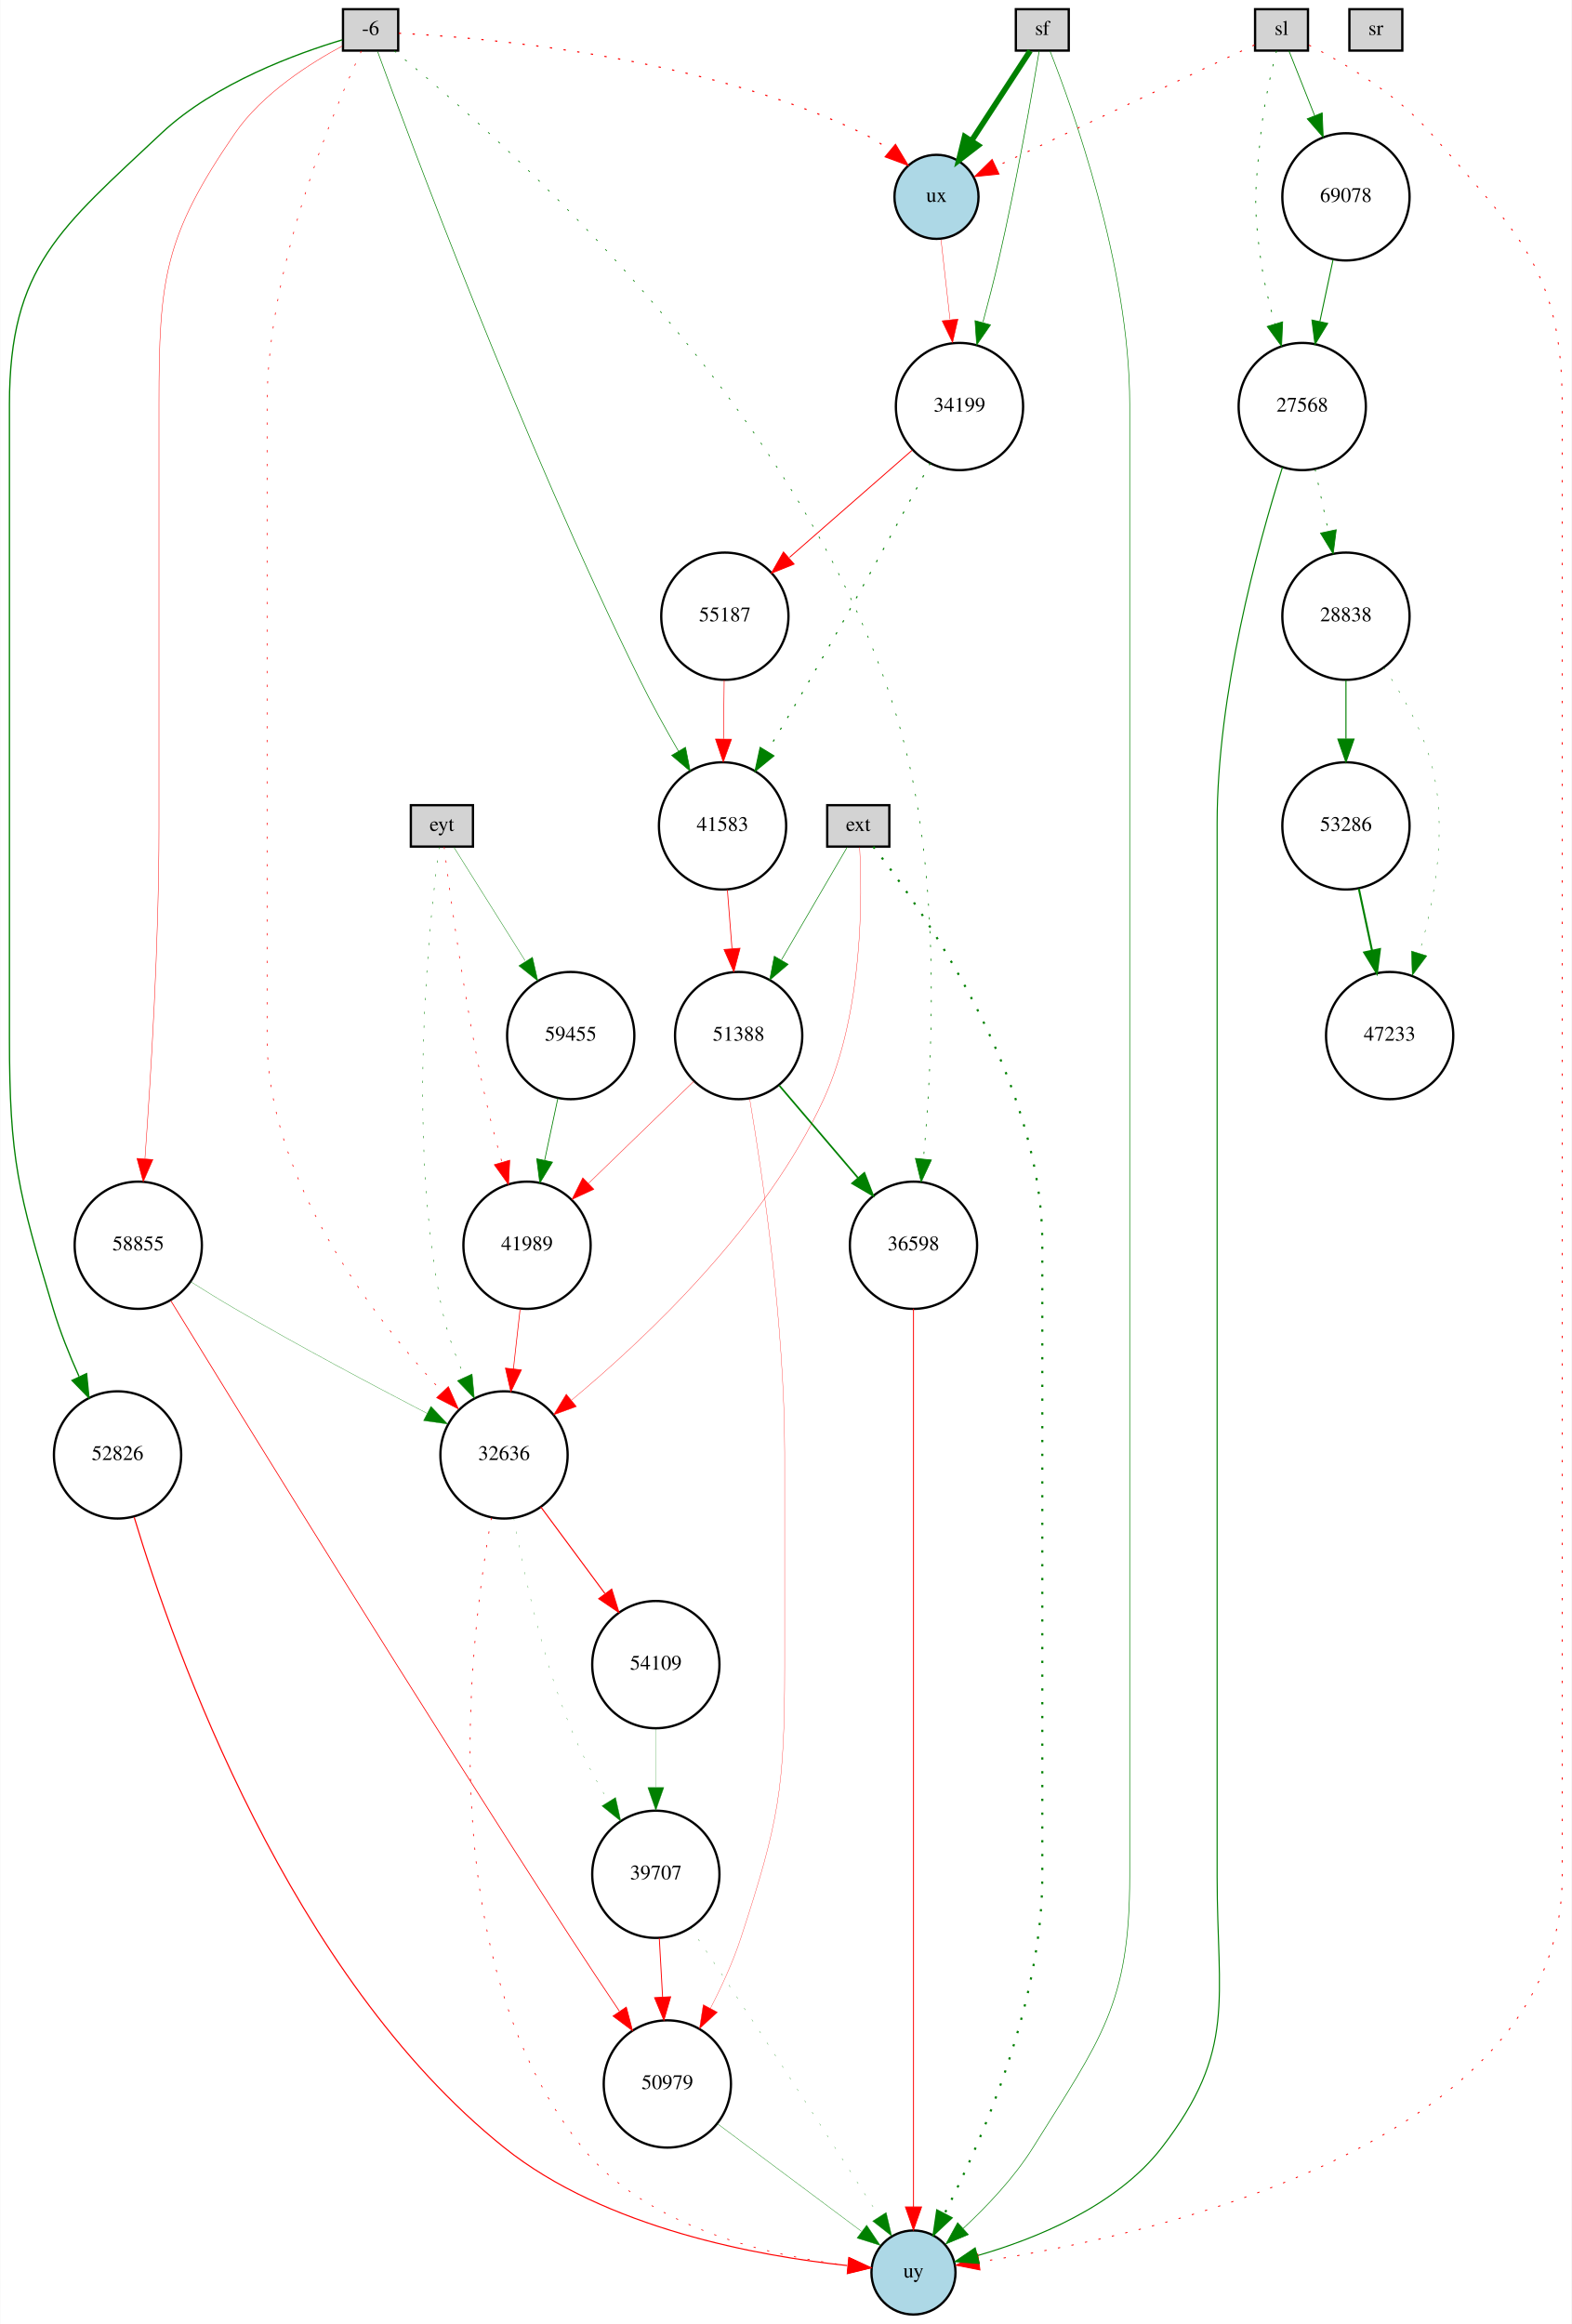
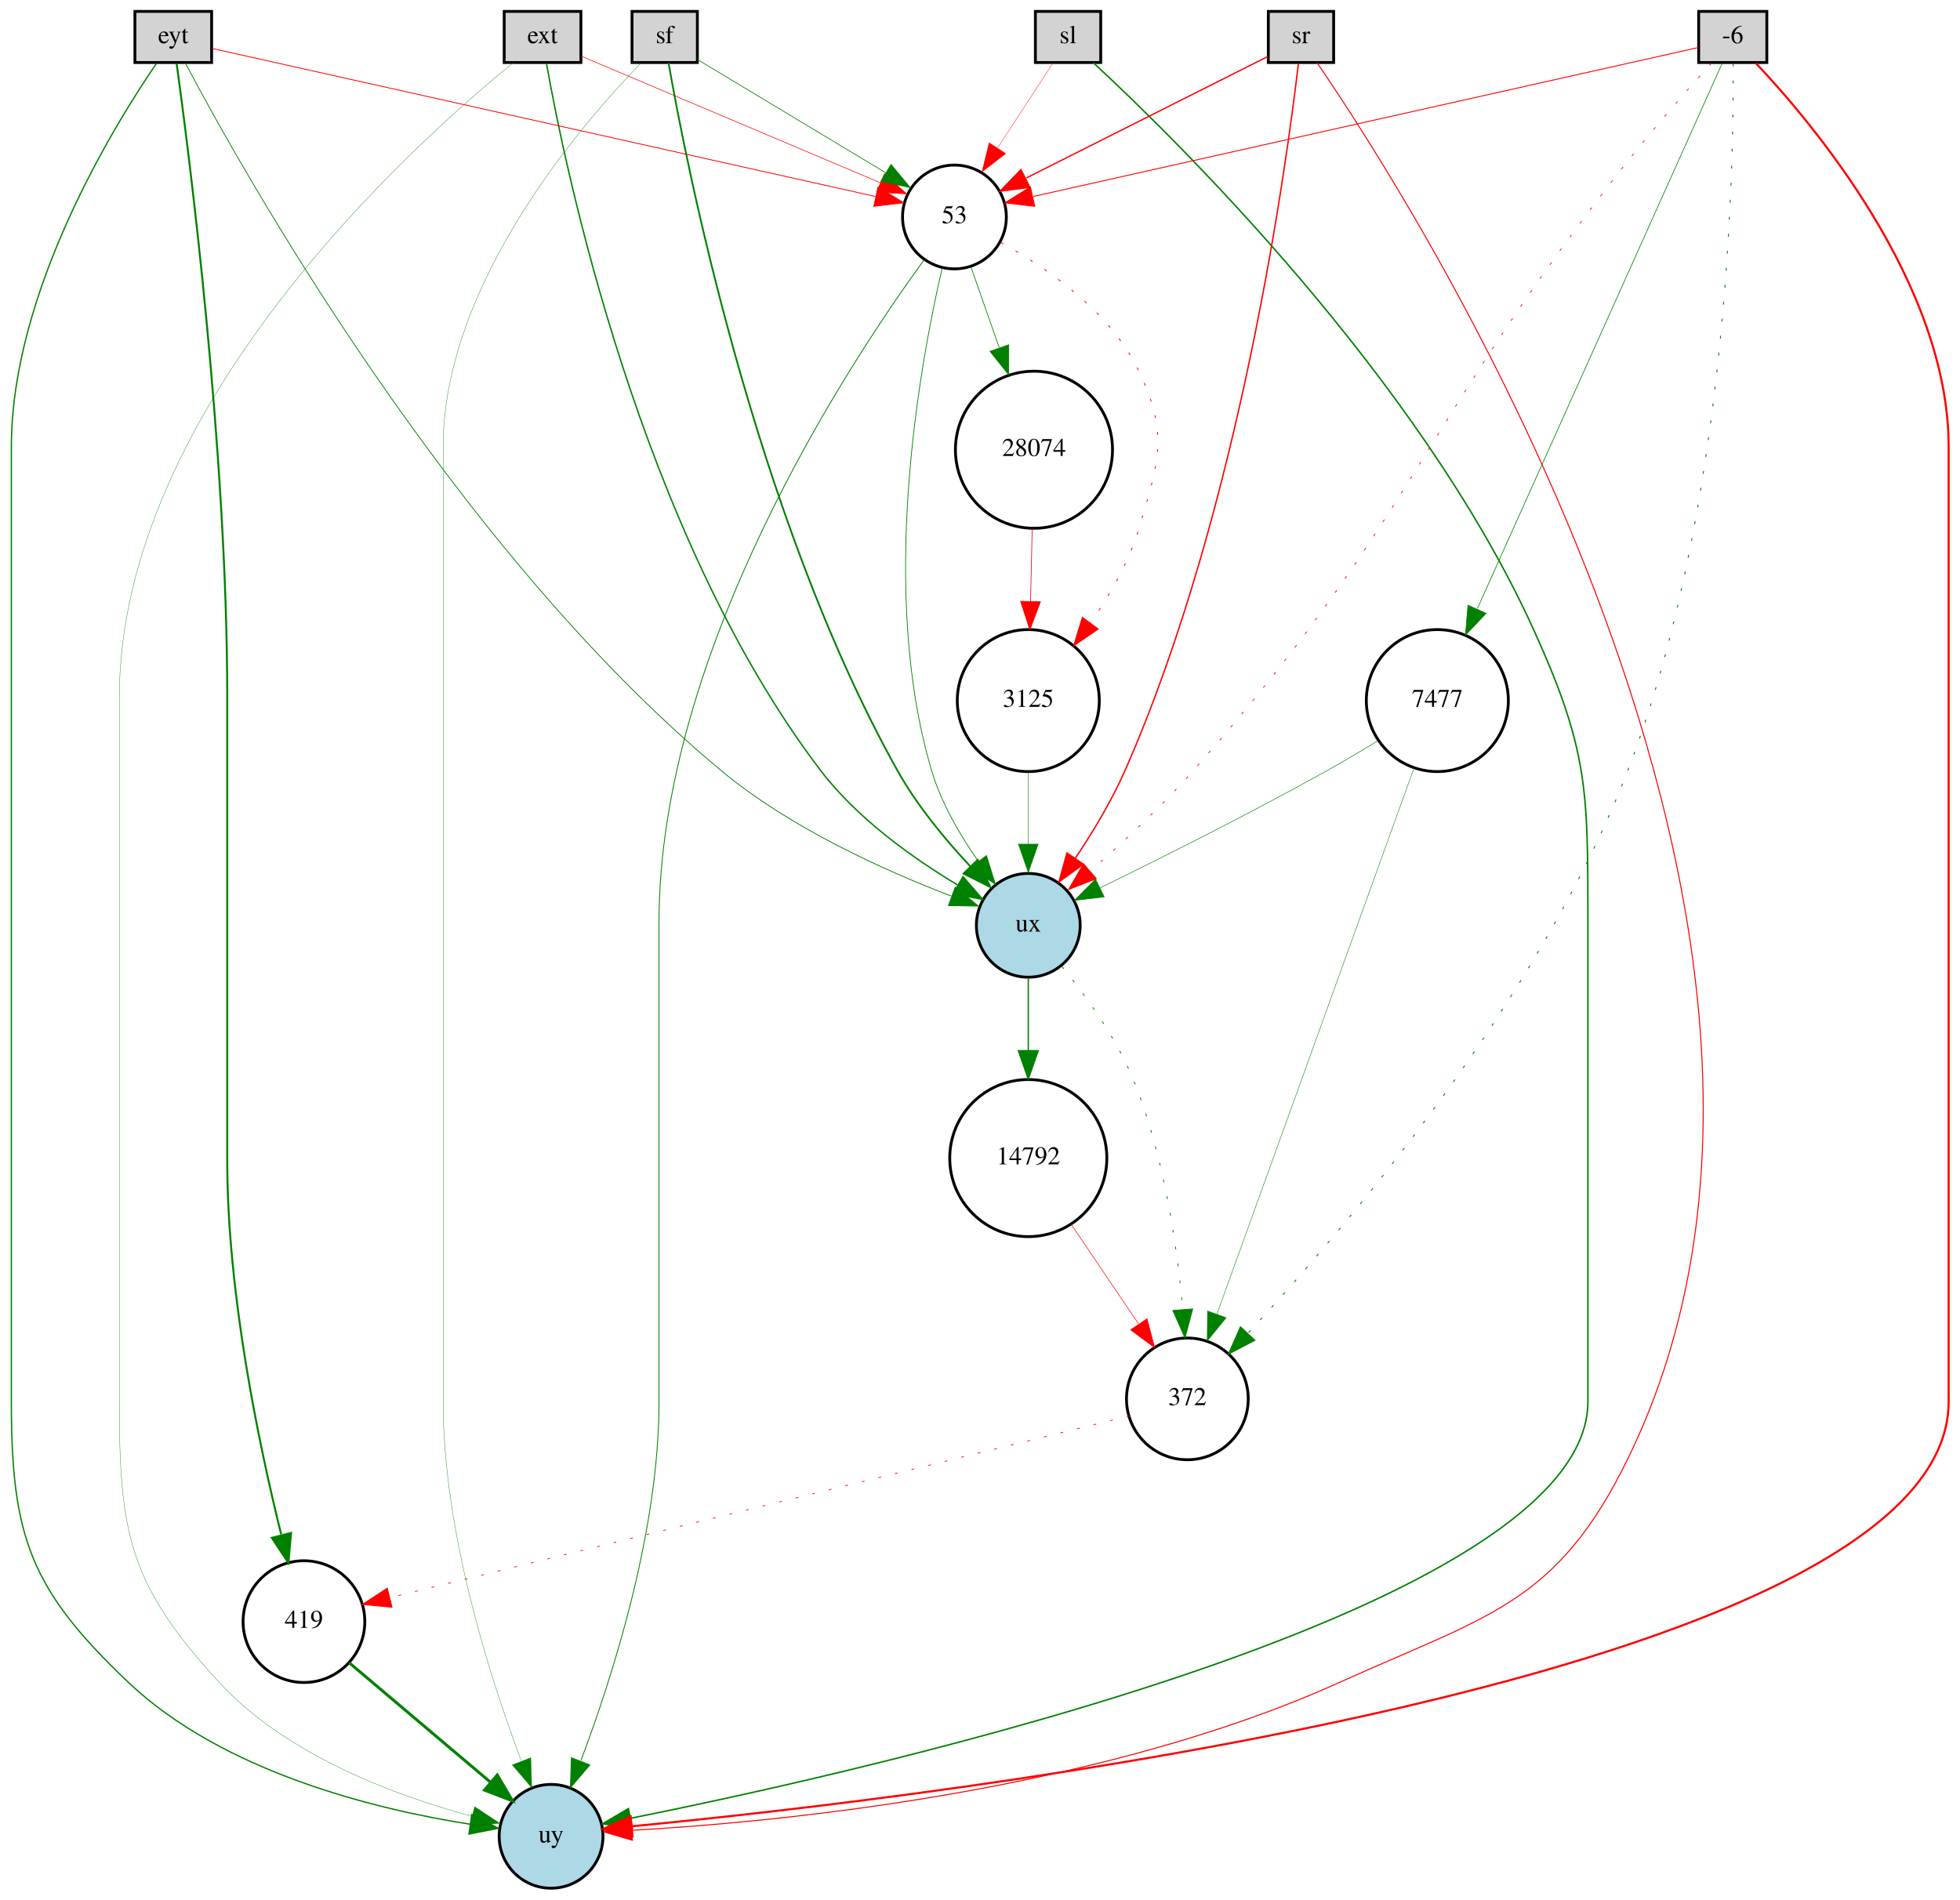
- <svg xmlns="http://www.w3.org/2000/svg" width="683pt" height="1010pt" viewBox="0.00 0.00 683.00 1010.31">
-   <g id="graph0" class="graph" transform="scale(1 1) rotate(0) translate(4 1006.31)">
-     <polygon fill="white" stroke="none" points="-4,4 -4,-1006.31 679,-1006.31 679,4 -4,4" />
+ <svg xmlns="http://www.w3.org/2000/svg" width="690pt" height="669pt" viewBox="0.00 0.00 690.00 668.97">
+   <g id="graph0" class="graph" transform="scale(1 1) rotate(0) translate(4 664.968)">
+     <polygon fill="white" stroke="none" points="-4,4 -4,-664.968 686,-664.968 686,4 -4,4" />
    <g id="node1" class="node">
-       <polygon fill="lightgray" stroke="black" points="382.5,-656.273 355.5,-656.273 355.5,-638.273 382.5,-638.273 382.5,-656.273" />
-       <text text-anchor="middle" x="369" y="-645.073" font-family="Times,serif" font-size="9.00">ext</text>
+       <polygon fill="lightgray" stroke="black" points="200.5,-660.968 173.5,-660.968 173.5,-642.968 200.5,-642.968 200.5,-660.968" />
+       <text text-anchor="middle" x="187" y="-649.768" font-family="Times,serif" font-size="9.00">ext</text>
+     </g>
+     <g id="node7" class="node">
+       <ellipse fill="lightblue" stroke="black" cx="358" cy="-339.161" rx="18.27" ry="18.27" />
+       <text text-anchor="middle" x="358" y="-336.961" font-family="Times,serif" font-size="9.00">ux</text>
+     </g>
+     <g id="edge3" class="edge">
+       <path fill="none" stroke="green" stroke-width="0.487" d="M188.401,-642.56C194.441,-608.368 220.911,-477.578 285,-393.546 297.894,-376.64 317.574,-362.681 333.253,-353.283" />
+       <polygon fill="green" stroke="green" stroke-width="0.487" points="335.015,-356.307 341.94,-348.288 331.526,-350.238 335.015,-356.307" />
    </g>
    <g id="node8" class="node">
-       <ellipse fill="lightblue" stroke="black" cx="393" cy="-18.385" rx="18.27" ry="18.27" />
-       <text text-anchor="middle" x="393" y="-16.185" font-family="Times,serif" font-size="9.00">uy</text>
+       <ellipse fill="lightblue" stroke="black" cx="190" cy="-18.385" rx="18.27" ry="18.27" />
+       <text text-anchor="middle" x="190" y="-16.185" font-family="Times,serif" font-size="9.00">uy</text>
+     </g>
+     <g id="edge30" class="edge">
+       <path fill="none" stroke="green" stroke-width="0.115" d="M176.759,-642.955C143.095,-615.636 38,-522.111 38,-419.295 38,-419.295 38,-419.295 38,-171.409 38,-124.891 41.57,-107.063 73,-72.77 96.838,-46.759 135.828,-32.519 162.18,-25.428" />
+       <polygon fill="green" stroke="green" stroke-width="0.115" points="163.098,-28.806 171.942,-22.972 161.39,-22.018 163.098,-28.806" />
+     </g>
+     <g id="node13" class="node">
+       <ellipse fill="white" stroke="black" cx="332" cy="-588.583" rx="18.27" ry="18.27" />
+       <text text-anchor="middle" x="332" y="-586.383" font-family="Times,serif" font-size="9.00">53</text>
+     </g>
+     <g id="edge20" class="edge">
+       <path fill="none" stroke="red" stroke-width="0.21" d="M200.641,-645.193C224.688,-635.013 274.992,-613.717 305.898,-600.633" />
+       <polygon fill="red" stroke="red" stroke-width="0.21" points="307.349,-603.82 315.193,-596.698 304.62,-597.373 307.349,-603.82" />
+     </g>
+     <g id="node2" class="node">
+       <polygon fill="lightgray" stroke="black" points="70.5,-660.968 43.5,-660.968 43.5,-642.968 70.5,-642.968 70.5,-660.968" />
+       <text text-anchor="middle" x="57" y="-649.768" font-family="Times,serif" font-size="9.00">eyt</text>
+     </g>
+     <g id="edge16" class="edge">
+       <path fill="none" stroke="green" stroke-width="0.276" d="M61.262,-642.745C79.526,-608.18 154.622,-472.791 250,-393.546 274.384,-373.287 307.753,-358.304 330.92,-349.451" />
+       <polygon fill="green" stroke="green" stroke-width="0.276" points="332.302,-352.671 340.472,-345.926 329.879,-346.104 332.302,-352.671" />
+     </g>
+     <g id="edge18" class="edge">
+       <path fill="none" stroke="green" stroke-width="0.448" d="M51.115,-642.704C36.551,-621.417 0,-562.524 0,-507.621 0,-507.621 0,-507.621 0,-171.409 0,-123.933 6.602,-105.492 41,-72.77 74.594,-40.812 128.636,-27.789 161.575,-22.625" />
+       <polygon fill="green" stroke="green" stroke-width="0.448" points="162.071,-26.09 171.476,-21.21 161.081,-19.16 162.071,-26.09" />
+     </g>
+     <g id="node9" class="node">
+       <ellipse fill="white" stroke="black" cx="103" cy="-93.983" rx="21.429" ry="21.429" />
+       <text text-anchor="middle" x="103" y="-91.783" font-family="Times,serif" font-size="9.00">419</text>
+     </g>
+     <g id="edge6" class="edge">
+       <path fill="none" stroke="green" stroke-width="0.68" d="M58.188,-642.573C62.348,-612.439 76,-506.867 76,-419.295 76,-419.295 76,-419.295 76,-256.2 76,-209.796 87.016,-156.898 94.975,-124.734" />
+       <polygon fill="green" stroke="green" stroke-width="0.68" points="98.464,-125.214 97.536,-114.66 91.68,-123.489 98.464,-125.214" />
+     </g>
+     <g id="edge11" class="edge">
+       <path fill="none" stroke="red" stroke-width="0.289" d="M70.637,-647.924C113.489,-638.358 246.024,-608.774 304.172,-595.795" />
+       <polygon fill="red" stroke="red" stroke-width="0.289" points="305.128,-599.167 314.125,-593.573 303.603,-592.335 305.128,-599.167" />
+     </g>
+     <g id="node3" class="node">
+       <polygon fill="lightgray" stroke="black" points="241.5,-660.968 218.5,-660.968 218.5,-642.968 241.5,-642.968 241.5,-660.968" />
+       <text text-anchor="middle" x="230" y="-649.768" font-family="Times,serif" font-size="9.00">sf</text>
+     </g>
+     <g id="edge26" class="edge">
+       <path fill="none" stroke="green" stroke-width="0.613" d="M231.342,-642.922C237.057,-610.13 261.414,-484.023 312,-393.546 318.81,-381.366 328.683,-369.442 337.539,-359.963" />
+       <polygon fill="green" stroke="green" stroke-width="0.613" points="340.204,-362.243 344.648,-352.625 335.176,-357.372 340.204,-362.243" />
+     </g>
+     <g id="edge22" class="edge">
+       <path fill="none" stroke="green" stroke-width="0.117" d="M221.653,-642.781C201.531,-622.128 152,-565.419 152,-507.621 152,-507.621 152,-507.621 152,-171.409 152,-125.901 168.225,-74.956 179.471,-45.11" />
+       <polygon fill="green" stroke="green" stroke-width="0.117" points="182.854,-46.065 183.206,-35.476 176.328,-43.535 182.854,-46.065" />
+     </g>
+     <g id="edge10" class="edge">
+       <path fill="none" stroke="green" stroke-width="0.24" d="M241.701,-643.926C257.746,-634.27 286.959,-616.689 307.814,-604.139" />
+       <polygon fill="green" stroke="green" stroke-width="0.24" points="309.69,-607.094 316.453,-598.939 306.08,-601.097 309.69,-607.094" />
+     </g>
+     <g id="node4" class="node">
+       <polygon fill="lightgray" stroke="black" points="383.5,-660.968 360.5,-660.968 360.5,-642.968 383.5,-642.968 383.5,-660.968" />
+       <text text-anchor="middle" x="372" y="-649.768" font-family="Times,serif" font-size="9.00">sl</text>
+     </g>
+     <g id="edge29" class="edge">
+       <path fill="none" stroke="green" stroke-width="0.519" d="M380.907,-642.89C408.895,-616.952 495.602,-532.25 536,-443.044 555.182,-400.686 555,-386.66 555,-340.161 555,-340.161 555,-340.161 555,-171.409 555,-98.503 303.705,-41.919 218.137,-24.764" />
+       <polygon fill="green" stroke="green" stroke-width="0.519" points="218.589,-21.286 208.1,-22.782 217.232,-28.153 218.589,-21.286" />
+     </g>
+     <g id="edge27" class="edge">
+       <path fill="none" stroke="red" stroke-width="0.128" d="M366.771,-642.943C361.807,-635.326 354.102,-623.501 347.205,-612.917" />
+       <polygon fill="red" stroke="red" stroke-width="0.128" points="350.072,-610.905 341.68,-604.437 344.207,-614.727 350.072,-610.905" />
+     </g>
+     <g id="node5" class="node">
+       <polygon fill="lightgray" stroke="black" points="465.5,-660.968 442.5,-660.968 442.5,-642.968 465.5,-642.968 465.5,-660.968" />
+       <text text-anchor="middle" x="454" y="-649.768" font-family="Times,serif" font-size="9.00">sr</text>
+     </g>
+     <g id="edge1" class="edge">
+       <path fill="none" stroke="red" stroke-width="0.48" d="M453.085,-642.618C449.255,-609.688 432.771,-486.096 392,-393.546 387.3,-382.878 380.656,-371.883 374.487,-362.665" />
+       <polygon fill="red" stroke="red" stroke-width="0.48" points="377.364,-360.672 368.796,-354.44 371.608,-364.655 377.364,-360.672" />
+     </g>
+     <g id="edge19" class="edge">
+       <path fill="none" stroke="red" stroke-width="0.357" d="M459.663,-642.885C493.027,-594.2 659.434,-335.914 569,-151.196 544.01,-100.152 519.777,-96.202 468,-72.77 382.727,-34.178 270.467,-23.46 218.571,-20.502" />
+       <polygon fill="red" stroke="red" stroke-width="0.357" points="218.612,-17 208.445,-19.981 218.252,-23.99 218.612,-17" />
+     </g>
+     <g id="edge5" class="edge">
+       <path fill="none" stroke="red" stroke-width="0.458" d="M442.302,-645.082C422.841,-635.29 383.383,-615.436 357.322,-602.324" />
+       <polygon fill="red" stroke="red" stroke-width="0.458" points="358.565,-599.031 348.059,-597.663 355.419,-605.284 358.565,-599.031" />
+     </g>
+     <g id="node6" class="node">
+       <polygon fill="lightgray" stroke="black" points="618,-660.968 594,-660.968 594,-642.968 618,-642.968 618,-660.968" />
+       <text text-anchor="middle" x="606" y="-649.768" font-family="Times,serif" font-size="9.00">-6</text>
+     </g>
+     <g id="edge23" class="edge">
+       <path fill="none" stroke="red" stroke-width="0.264" stroke-dasharray="1,5" d="M598.477,-642.729C590.633,-634.032 578.098,-619.828 568,-606.968 496.086,-515.374 493.035,-480.877 416,-393.546 404.927,-380.993 391.195,-368.249 379.872,-358.362" />
+       <polygon fill="red" stroke="red" stroke-width="0.264" points="381.993,-355.57 372.126,-351.711 377.433,-360.881 381.993,-355.57" />
+     </g>
+     <g id="edge4" class="edge">
+       <path fill="none" stroke="red" stroke-width="0.734" d="M614.133,-642.74C633.739,-621.992 682,-565.084 682,-507.621 682,-507.621 682,-507.621 682,-171.409 682,-73.731 323.528,-32.04 218.554,-21.926" />
+       <polygon fill="red" stroke="red" stroke-width="0.734" points="218.673,-18.421 208.389,-20.969 218.017,-25.391 218.673,-18.421" />
+     </g>
+     <g id="node12" class="node">
+       <ellipse fill="white" stroke="black" cx="414" cy="-172.409" rx="21.429" ry="21.429" />
+       <text text-anchor="middle" x="414" y="-170.209" font-family="Times,serif" font-size="9.00">372</text>
+     </g>
+     <g id="edge28" class="edge">
+       <path fill="none" stroke="green" stroke-width="0.324" stroke-dasharray="1,5" d="M606.136,-642.624C606.401,-609.715 604.826,-486.192 569,-393.546 537.601,-312.349 469.845,-232.777 435.255,-195.446" />
+       <polygon fill="green" stroke="green" stroke-width="0.324" points="437.795,-193.037 428.403,-188.135 432.688,-197.825 437.795,-193.037" />
+     </g>
+     <g id="edge2" class="edge">
+       <path fill="none" stroke="red" stroke-width="0.319" d="M593.873,-648.251C552.825,-639.055 418.41,-608.941 359.772,-595.805" />
+       <polygon fill="red" stroke="red" stroke-width="0.319" points="360.268,-592.329 349.745,-593.558 358.738,-599.16 360.268,-592.329" />
+     </g>
+     <g id="node14" class="node">
+       <ellipse fill="white" stroke="black" cx="502" cy="-418.295" rx="25" ry="25" />
+       <text text-anchor="middle" x="502" y="-416.095" font-family="Times,serif" font-size="9.00">7477</text>
+     </g>
+     <g id="edge9" class="edge">
+       <path fill="none" stroke="green" stroke-width="0.233" d="M602.299,-642.722C588.605,-612.217 540.357,-504.74 516.118,-450.744" />
+       <polygon fill="green" stroke="green" stroke-width="0.233" points="519.174,-449.005 511.885,-441.315 512.788,-451.872 519.174,-449.005" />
+     </g>
+     <g id="node10" class="node">
+       <ellipse fill="white" stroke="black" cx="358" cy="-257.2" rx="27.654" ry="27.654" />
+       <text text-anchor="middle" x="358" y="-255" font-family="Times,serif" font-size="9.00">14792</text>
+     </g>
+     <g id="edge15" class="edge">
+       <path fill="none" stroke="green" stroke-width="0.455" d="M358,-320.415C358,-312.941 358,-303.948 358,-295.151" />
+       <polygon fill="green" stroke="green" stroke-width="0.455" points="361.5,-295.017 358,-285.017 354.5,-295.017 361.5,-295.017" />
+     </g>
+     <g id="edge25" class="edge">
+       <path fill="none" stroke="green" stroke-width="0.285" stroke-dasharray="1,5" d="M369.877,-324.651C378.227,-314.406 388.949,-299.602 395,-284.777 405.622,-258.753 410.306,-226.967 412.371,-204.024" />
+       <polygon fill="green" stroke="green" stroke-width="0.285" points="415.876,-204.09 413.168,-193.847 408.898,-203.543 415.876,-204.09" />
+     </g>
+     <g id="edge8" class="edge">
+       <path fill="none" stroke="green" stroke-width="1.021" d="M118.957,-79.484C132.864,-67.719 153.152,-50.557 168.49,-37.581" />
+       <polygon fill="green" stroke="green" stroke-width="1.021" points="171.056,-39.995 176.43,-30.864 166.535,-34.651 171.056,-39.995" />
+     </g>
+     <g id="edge24" class="edge">
+       <path fill="none" stroke="red" stroke-width="0.2" d="M373.007,-234.013C380.318,-223.204 389.148,-210.15 396.738,-198.929" />
+       <polygon fill="red" stroke="red" stroke-width="0.2" points="399.802,-200.646 402.506,-190.402 394.004,-196.724 399.802,-200.646" />
+     </g>
+     <g id="node11" class="node">
+       <ellipse fill="white" stroke="black" cx="360" cy="-506.621" rx="27.654" ry="27.654" />
+       <text text-anchor="middle" x="360" y="-504.421" font-family="Times,serif" font-size="9.00">28074</text>
+     </g>
+     <g id="node15" class="node">
+       <ellipse fill="white" stroke="black" cx="358" cy="-418.295" rx="25" ry="25" />
+       <text text-anchor="middle" x="358" y="-416.095" font-family="Times,serif" font-size="9.00">3125</text>
    </g>
    <g id="edge12" class="edge">
-       <path fill="none" stroke="green" stroke-width="0.916" stroke-dasharray="1,5" d="M375.547,-638.216C394.653,-613.858 449,-538.224 449,-465.964 449,-465.964 449,-465.964 449,-190.501 449,-136.112 423.129,-76.607 406.556,-44.066" />
-       <polygon fill="green" stroke="green" stroke-width="0.916" points="409.483,-42.111 401.75,-34.869 403.279,-45.353 409.483,-42.111" />
+       <path fill="none" stroke="red" stroke-width="0.234" d="M359.378,-478.78C359.191,-470.687 358.982,-461.696 358.786,-453.206" />
+       <polygon fill="red" stroke="red" stroke-width="0.234" points="362.284,-453.109 358.554,-443.193 355.286,-453.271 362.284,-453.109" />
    </g>
-     <g id="node16" class="node">
-       <ellipse fill="white" stroke="black" cx="215" cy="-373.81" rx="27.654" ry="27.654" />
-       <text text-anchor="middle" x="215" y="-371.61" font-family="Times,serif" font-size="9.00">32636</text>
+     <g id="edge13" class="edge">
+       <path fill="none" stroke="red" stroke-width="0.259" stroke-dasharray="1,5" d="M393.594,-166.395C340.215,-153.277 196.233,-117.894 133.222,-102.41" />
+       <polygon fill="red" stroke="red" stroke-width="0.259" points="134.027,-99.003 123.481,-100.016 132.357,-105.801 134.027,-99.003" />
+     </g>
+     <g id="edge21" class="edge">
+       <path fill="none" stroke="green" stroke-width="0.257" d="M327.658,-570.515C319.7,-536.158 305.238,-456.558 324,-393.546 327.374,-382.214 333.92,-370.975 340.374,-361.755" />
+       <polygon fill="green" stroke="green" stroke-width="0.257" points="343.28,-363.712 346.427,-353.596 337.658,-359.541 343.28,-363.712" />
+     </g>
+     <g id="edge7" class="edge">
+       <path fill="none" stroke="green" stroke-width="0.291" d="M321.262,-573.409C294.69,-536.88 228,-435.682 228,-340.161 228,-340.161 228,-340.161 228,-171.409 228,-125.901 211.775,-74.956 200.529,-45.11" />
+       <polygon fill="green" stroke="green" stroke-width="0.291" points="203.672,-43.535 196.794,-35.476 197.146,-46.065 203.672,-43.535" />
+     </g>
+     <g id="edge31" class="edge">
+       <path fill="none" stroke="green" stroke-width="0.243" d="M337.802,-571.015C340.685,-562.781 344.285,-552.501 347.74,-542.632" />
+       <polygon fill="green" stroke="green" stroke-width="0.243" points="351.115,-543.585 351.117,-532.99 344.508,-541.271 351.115,-543.585" />
+     </g>
+     <g id="edge33" class="edge">
+       <path fill="none" stroke="red" stroke-width="0.294" stroke-dasharray="1,5" d="M348.354,-579.603C364.12,-570.894 387.014,-555.321 397,-534.198 407.477,-512.037 403.99,-502.539 397,-479.044 393.476,-467.198 386.775,-455.51 379.908,-445.656" />
+       <polygon fill="red" stroke="red" stroke-width="0.294" points="382.657,-443.486 373.907,-437.511 377.021,-447.638 382.657,-443.486" />
    </g>
    <g id="edge14" class="edge">
-       <path fill="none" stroke="red" stroke-width="0.148" d="M369.584,-638.11C370.666,-618.307 371.472,-566.545 354,-528.541 328.852,-473.84 277.198,-424.972 244.43,-397.679" />
-       <polygon fill="red" stroke="red" stroke-width="0.148" points="246.488,-394.841 236.533,-391.215 242.054,-400.258 246.488,-394.841" />
+       <path fill="none" stroke="green" stroke-width="0.19" d="M481.124,-404.178C475.31,-400.636 468.954,-396.866 463,-393.546 436.204,-378.605 404.755,-362.842 383.308,-352.351" />
+       <polygon fill="green" stroke="green" stroke-width="0.19" points="384.734,-349.153 374.211,-347.924 381.671,-355.447 384.734,-349.153" />
    </g>
-     <g id="node24" class="node">
-       <ellipse fill="white" stroke="black" cx="317" cy="-556.118" rx="27.654" ry="27.654" />
-       <text text-anchor="middle" x="317" y="-553.918" font-family="Times,serif" font-size="9.00">51388</text>
-     </g>
-     <g id="edge19" class="edge">
-       <path fill="none" stroke="green" stroke-width="0.265" d="M364.201,-638.045C357.735,-626.959 345.856,-606.593 335.633,-589.065" />
-       <polygon fill="green" stroke="green" stroke-width="0.265" points="338.537,-587.097 330.476,-580.223 332.491,-590.624 338.537,-587.097" />
-     </g>
-     <g id="node2" class="node">
-       <polygon fill="lightgray" stroke="black" points="201.5,-656.273 174.5,-656.273 174.5,-638.273 201.5,-638.273 201.5,-656.273" />
-       <text text-anchor="middle" x="188" y="-645.073" font-family="Times,serif" font-size="9.00">eyt</text>
-     </g>
-     <g id="node12" class="node">
-       <ellipse fill="white" stroke="black" cx="225" cy="-464.964" rx="27.654" ry="27.654" />
-       <text text-anchor="middle" x="225" y="-462.764" font-family="Times,serif" font-size="9.00">41989</text>
-     </g>
-     <g id="edge10" class="edge">
-       <path fill="none" stroke="red" stroke-width="0.288" stroke-dasharray="1,5" d="M188.961,-638.215C191.319,-619.061 197.871,-569.355 207,-528.541 209.008,-519.564 211.558,-509.971 214.103,-501.061" />
-       <polygon fill="red" stroke="red" stroke-width="0.288" points="217.492,-501.941 216.945,-491.36 210.774,-499.973 217.492,-501.941" />
-     </g>
-     <g id="edge42" class="edge">
-       <path fill="none" stroke="green" stroke-width="0.217" stroke-dasharray="1,5" d="M186.84,-638.186C183.049,-610.068 172.156,-514.1 188,-437.387 190.06,-427.411 193.789,-417.067 197.83,-407.731" />
-       <polygon fill="green" stroke="green" stroke-width="0.217" points="201.111,-408.974 202.098,-398.425 194.748,-406.056 201.111,-408.974" />
-     </g>
-     <g id="node26" class="node">
-       <ellipse fill="white" stroke="black" cx="244" cy="-556.118" rx="27.654" ry="27.654" />
-       <text text-anchor="middle" x="244" y="-553.918" font-family="Times,serif" font-size="9.00">59455</text>
-     </g>
-     <g id="edge8" class="edge">
-       <path fill="none" stroke="green" stroke-width="0.181" d="M193.168,-638.045C200.177,-626.886 213.094,-606.322 224.152,-588.717" />
-       <polygon fill="green" stroke="green" stroke-width="0.181" points="227.369,-590.176 229.724,-579.846 221.441,-586.453 227.369,-590.176" />
-     </g>
-     <g id="node3" class="node">
-       <polygon fill="lightgray" stroke="black" points="460.5,-1002.31 437.5,-1002.31 437.5,-984.313 460.5,-984.313 460.5,-1002.31" />
-       <text text-anchor="middle" x="449" y="-991.113" font-family="Times,serif" font-size="9.00">sf</text>
-     </g>
-     <g id="node7" class="node">
-       <ellipse fill="lightblue" stroke="black" cx="403" cy="-920.736" rx="18.27" ry="18.27" />
-       <text text-anchor="middle" x="403" y="-918.536" font-family="Times,serif" font-size="9.00">ux</text>
-     </g>
-     <g id="edge40" class="edge">
-       <path fill="none" stroke="green" stroke-width="2.451" d="M443.723,-984.217C437.528,-974.712 426.981,-958.53 418.173,-945.016" />
-       <polygon fill="green" stroke="green" stroke-width="2.451" points="421.092,-943.084 412.699,-936.617 415.227,-946.906 421.092,-943.084" />
-     </g>
-     <g id="edge29" class="edge">
-       <path fill="none" stroke="green" stroke-width="0.264" d="M452.372,-984.056C461.672,-960.513 487,-890.863 487,-830.581 487,-830.581 487,-830.581 487,-190.501 487,-134.946 474.391,-119.914 445,-72.77 436.818,-59.646 424.94,-47.139 414.601,-37.534" />
-       <polygon fill="green" stroke="green" stroke-width="0.264" points="416.864,-34.862 407.082,-30.793 412.191,-40.074 416.864,-34.862" />
-     </g>
-     <g id="node11" class="node">
-       <ellipse fill="white" stroke="black" cx="413" cy="-829.581" rx="27.654" ry="27.654" />
-       <text text-anchor="middle" x="413" y="-827.381" font-family="Times,serif" font-size="9.00">34199</text>
-     </g>
-     <g id="edge43" class="edge">
-       <path fill="none" stroke="green" stroke-width="0.289" d="M447.677,-984.301C444.838,-967.382 437.781,-926.8 430,-893.159 427.976,-884.408 425.563,-875.034 423.199,-866.275" />
-       <polygon fill="green" stroke="green" stroke-width="0.289" points="426.496,-865.065 420.473,-856.349 419.746,-866.919 426.496,-865.065" />
-     </g>
-     <g id="node4" class="node">
-       <polygon fill="lightgray" stroke="black" points="564.5,-1002.31 541.5,-1002.31 541.5,-984.313 564.5,-984.313 564.5,-1002.31" />
-       <text text-anchor="middle" x="553" y="-991.113" font-family="Times,serif" font-size="9.00">sl</text>
-     </g>
-     <g id="edge31" class="edge">
-       <path fill="none" stroke="red" stroke-width="0.429" stroke-dasharray="1,5" d="M541.23,-986.775C517.195,-975.466 461.974,-949.484 429.064,-933.999" />
-       <polygon fill="red" stroke="red" stroke-width="0.429" points="430.164,-930.649 419.626,-929.558 427.184,-936.983 430.164,-930.649" />
-     </g>
-     <g id="edge20" class="edge">
-       <path fill="none" stroke="red" stroke-width="0.402" stroke-dasharray="1,5" d="M564.946,-986.683C579.152,-979.486 602.842,-965.831 618,-948.313 656.04,-904.351 675,-888.716 675,-830.581 675,-830.581 675,-830.581 675,-190.501 675,-72.845 493.367,-33.825 421.641,-23.003" />
-       <polygon fill="red" stroke="red" stroke-width="0.402" points="421.898,-19.504 411.503,-21.552 420.906,-26.434 421.898,-19.504" />
-     </g>
-     <g id="node18" class="node">
-       <ellipse fill="white" stroke="black" cx="562" cy="-829.581" rx="27.654" ry="27.654" />
-       <text text-anchor="middle" x="562" y="-827.381" font-family="Times,serif" font-size="9.00">27568</text>
-     </g>
-     <g id="edge39" class="edge">
-       <path fill="none" stroke="green" stroke-width="0.357" stroke-dasharray="1,5" d="M550.847,-984.279C548.619,-975.515 545.288,-961.035 544,-948.313 541.531,-923.924 540.578,-917.432 544,-893.159 545.284,-884.049 547.571,-874.408 550.092,-865.494" />
-       <polygon fill="green" stroke="green" stroke-width="0.357" points="553.478,-866.389 552.999,-855.805 546.773,-864.378 553.478,-866.389" />
-     </g>
-     <g id="node21" class="node">
-       <ellipse fill="white" stroke="black" cx="581" cy="-920.736" rx="27.654" ry="27.654" />
-       <text text-anchor="middle" x="581" y="-918.536" font-family="Times,serif" font-size="9.00">69078</text>
-     </g>
-     <g id="edge18" class="edge">
-       <path fill="none" stroke="green" stroke-width="0.351" d="M556.212,-984.217C558.983,-977.231 563.186,-966.638 567.348,-956.148" />
-       <polygon fill="green" stroke="green" stroke-width="0.351" points="570.682,-957.236 571.116,-946.65 564.175,-954.654 570.682,-957.236" />
-     </g>
-     <g id="node5" class="node">
-       <polygon fill="lightgray" stroke="black" points="605.5,-1002.31 582.5,-1002.31 582.5,-984.313 605.5,-984.313 605.5,-1002.31" />
-       <text text-anchor="middle" x="594" y="-991.113" font-family="Times,serif" font-size="9.00">sr</text>
-     </g>
-     <g id="node6" class="node">
-       <polygon fill="lightgray" stroke="black" points="169,-1002.31 145,-1002.31 145,-984.313 169,-984.313 169,-1002.31" />
-       <text text-anchor="middle" x="157" y="-991.113" font-family="Times,serif" font-size="9.00">-6</text>
-     </g>
-     <g id="edge16" class="edge">
-       <path fill="none" stroke="red" stroke-width="0.502" stroke-dasharray="1,5" d="M169.249,-991.856C203.06,-990.173 299.889,-982.482 371,-948.313 375.028,-946.378 378.978,-943.825 382.652,-941.067" />
-       <polygon fill="red" stroke="red" stroke-width="0.502" points="385.168,-943.528 390.634,-934.452 380.701,-938.138 385.168,-943.528" />
-     </g>
-     <g id="node14" class="node">
-       <ellipse fill="white" stroke="black" cx="56" cy="-464.964" rx="27.654" ry="27.654" />
-       <text text-anchor="middle" x="56" y="-462.764" font-family="Times,serif" font-size="9.00">58855</text>
-     </g>
-     <g id="edge45" class="edge">
-       <path fill="none" stroke="red" stroke-width="0.195" d="M144.702,-986.306C131.249,-979.109 110.006,-965.799 98,-948.313 67.242,-903.513 65,-884.923 65,-830.581 65,-830.581 65,-830.581 65,-646.273 65,-596.494 61.536,-539.08 58.906,-502.665" />
-       <polygon fill="red" stroke="red" stroke-width="0.195" points="62.384,-502.237 58.156,-492.523 55.403,-502.754 62.384,-502.237" />
-     </g>
-     <g id="edge27" class="edge">
-       <path fill="none" stroke="red" stroke-width="0.3" stroke-dasharray="1,5" d="M153.007,-984.12C141.993,-960.745 112,-891.494 112,-830.581 112,-830.581 112,-830.581 112,-555.118 112,-493.708 157.605,-434.189 188.123,-401.234" />
-       <polygon fill="red" stroke="red" stroke-width="0.3" points="190.8,-403.498 195.141,-393.834 185.72,-398.682 190.8,-403.498" />
-     </g>
-     <g id="node17" class="node">
-       <ellipse fill="white" stroke="black" cx="310" cy="-647.273" rx="27.654" ry="27.654" />
-       <text text-anchor="middle" x="310" y="-645.073" font-family="Times,serif" font-size="9.00">41583</text>
-     </g>
-     <g id="edge36" class="edge">
-       <path fill="none" stroke="green" stroke-width="0.275" d="M160.063,-983.85C172.666,-949.294 222.289,-815.747 274,-710.85 279.092,-700.521 285.165,-689.547 290.86,-679.72" />
-       <polygon fill="green" stroke="green" stroke-width="0.275" points="293.895,-681.463 295.945,-671.069 287.861,-677.916 293.895,-681.463" />
-     </g>
-     <g id="node20" class="node">
-       <ellipse fill="white" stroke="black" cx="393" cy="-464.964" rx="27.654" ry="27.654" />
-       <text text-anchor="middle" x="393" y="-462.764" font-family="Times,serif" font-size="9.00">36598</text>
+     <g id="edge32" class="edge">
+       <path fill="none" stroke="green" stroke-width="0.158" d="M493.879,-394.788C477.837,-350.328 442.106,-251.304 424.382,-202.183" />
+       <polygon fill="green" stroke="green" stroke-width="0.158" points="427.674,-200.994 420.988,-192.776 421.09,-203.37 427.674,-200.994" />
    </g>
    <g id="edge17" class="edge">
-       <path fill="none" stroke="green" stroke-width="0.318" stroke-dasharray="1,5" d="M167.307,-984.181C208.05,-951.186 357.291,-822.014 391,-674.85 404.549,-615.7 401.241,-544.637 397.324,-502.502" />
-       <polygon fill="green" stroke="green" stroke-width="0.318" points="400.795,-502.043 396.324,-492.438 393.83,-502.734 400.795,-502.043" />
-     </g>
-     <g id="node22" class="node">
-       <ellipse fill="white" stroke="black" cx="47" cy="-373.81" rx="27.654" ry="27.654" />
-       <text text-anchor="middle" x="47" y="-371.61" font-family="Times,serif" font-size="9.00">52826</text>
-     </g>
-     <g id="edge38" class="edge">
-       <path fill="none" stroke="green" stroke-width="0.556" d="M144.726,-988.989C125.838,-983.349 89.385,-970.323 66,-948.313 22.318,-907.2 0,-890.568 0,-830.581 0,-830.581 0,-830.581 0,-555.118 0,-502.116 3.825,-488.17 19,-437.387 21.934,-427.569 26.061,-417.277 30.247,-407.941" />
-       <polygon fill="green" stroke="green" stroke-width="0.556" points="33.54,-409.16 34.584,-398.617 27.193,-406.208 33.54,-409.16" />
-     </g>
-     <g id="edge34" class="edge">
-       <path fill="none" stroke="red" stroke-width="0.174" d="M404.976,-902.122C406.085,-892.231 407.513,-879.503 408.855,-867.532" />
-       <polygon fill="red" stroke="red" stroke-width="0.174" points="412.367,-867.624 410.003,-857.297 405.411,-866.844 412.367,-867.624" />
-     </g>
-     <g id="node9" class="node">
-       <ellipse fill="white" stroke="black" cx="600" cy="-556.118" rx="27.654" ry="27.654" />
-       <text text-anchor="middle" x="600" y="-553.918" font-family="Times,serif" font-size="9.00">47233</text>
-     </g>
-     <g id="node10" class="node">
-       <ellipse fill="white" stroke="black" cx="286" cy="-100.347" rx="27.654" ry="27.654" />
-       <text text-anchor="middle" x="286" y="-98.147" font-family="Times,serif" font-size="9.00">50979</text>
-     </g>
-     <g id="edge4" class="edge">
-       <path fill="none" stroke="green" stroke-width="0.164" d="M307.653,-83.165C325.893,-69.534 351.898,-50.1 370.401,-36.273" />
-       <polygon fill="green" stroke="green" stroke-width="0.164" points="372.651,-38.961 378.566,-30.171 368.46,-33.354 372.651,-38.961" />
-     </g>
-     <g id="edge9" class="edge">
-       <path fill="none" stroke="green" stroke-width="0.481" stroke-dasharray="1,5" d="M400.334,-804.967C387.436,-781.081 366.727,-743.173 348,-710.85 342.097,-700.661 335.49,-689.652 329.462,-679.75" />
-       <polygon fill="green" stroke="green" stroke-width="0.481" points="332.328,-677.728 324.125,-671.023 326.356,-681.38 332.328,-677.728" />
-     </g>
-     <g id="node19" class="node">
-       <ellipse fill="white" stroke="black" cx="311" cy="-738.427" rx="27.654" ry="27.654" />
-       <text text-anchor="middle" x="311" y="-736.227" font-family="Times,serif" font-size="9.00">55187</text>
-     </g>
-     <g id="edge37" class="edge">
-       <path fill="none" stroke="red" stroke-width="0.396" d="M392.359,-810.54C377.051,-797.159 356.005,-778.764 339.154,-764.036" />
-       <polygon fill="red" stroke="red" stroke-width="0.396" points="341.095,-761.083 331.262,-757.138 336.488,-766.354 341.095,-761.083" />
-     </g>
-     <g id="edge46" class="edge">
-       <path fill="none" stroke="red" stroke-width="0.295" d="M222,-437.215C221.082,-429.031 220.056,-419.887 219.079,-411.176" />
-       <polygon fill="red" stroke="red" stroke-width="0.295" points="222.557,-410.78 217.964,-401.233 215.6,-411.561 222.557,-410.78" />
-     </g>
-     <g id="node13" class="node">
-       <ellipse fill="white" stroke="black" cx="581" cy="-738.427" rx="27.654" ry="27.654" />
-       <text text-anchor="middle" x="581" y="-736.227" font-family="Times,serif" font-size="9.00">28838</text>
-     </g>
-     <g id="edge3" class="edge">
-       <path fill="none" stroke="green" stroke-width="0.187" stroke-dasharray="1,5" d="M597.461,-716.148C605.344,-704.61 613.938,-689.702 618,-674.85 625.494,-647.451 619.762,-615.556 612.84,-591.879" />
-       <polygon fill="green" stroke="green" stroke-width="0.187" points="616.161,-590.772 609.836,-582.273 609.48,-592.862 616.161,-590.772" />
-     </g>
-     <g id="node15" class="node">
-       <ellipse fill="white" stroke="black" cx="581" cy="-647.273" rx="27.654" ry="27.654" />
-       <text text-anchor="middle" x="581" y="-645.073" font-family="Times,serif" font-size="9.00">53286</text>
-     </g>
-     <g id="edge25" class="edge">
-       <path fill="none" stroke="green" stroke-width="0.47" d="M581,-710.678C581,-702.656 581,-693.711 581,-685.156" />
-       <polygon fill="green" stroke="green" stroke-width="0.47" points="584.5,-685.003 581,-675.003 577.5,-685.003 584.5,-685.003" />
-     </g>
-     <g id="edge1" class="edge">
-       <path fill="none" stroke="red" stroke-width="0.32" d="M70.143,-440.847C101.139,-390.304 177.598,-266.294 244,-163.924 250.774,-153.481 258.313,-142.158 265.114,-132.051" />
-       <polygon fill="red" stroke="red" stroke-width="0.32" points="268.168,-133.781 270.862,-123.535 262.366,-129.865 268.168,-133.781" />
-     </g>
-     <g id="edge30" class="edge">
-       <path fill="none" stroke="green" stroke-width="0.135" d="M78.921,-449.036C85.063,-445.152 91.738,-441.036 98,-437.387 125.761,-421.209 158.004,-404.083 181.604,-391.845" />
-       <polygon fill="green" stroke="green" stroke-width="0.135" points="183.235,-394.941 190.514,-387.243 180.023,-388.722 183.235,-394.941" />
-     </g>
-     <g id="edge21" class="edge">
-       <path fill="none" stroke="green" stroke-width="0.873" d="M586.598,-620.006C588.395,-611.572 590.418,-602.079 592.337,-593.074" />
-       <polygon fill="green" stroke="green" stroke-width="0.873" points="595.781,-593.708 594.442,-583.198 588.935,-592.248 595.781,-593.708" />
-     </g>
-     <g id="edge44" class="edge">
-       <path fill="none" stroke="red" stroke-width="0.321" stroke-dasharray="1,5" d="M209.521,-346.485C199.309,-289.628 183.889,-153.944 249,-72.77 277.301,-37.487 331.327,-25.523 364.557,-21.466" />
-       <polygon fill="red" stroke="red" stroke-width="0.321" points="364.98,-24.941 374.556,-20.407 364.243,-17.98 364.98,-24.941" />
-     </g>
-     <g id="node23" class="node">
-       <ellipse fill="white" stroke="black" cx="281" cy="-191.501" rx="27.654" ry="27.654" />
-       <text text-anchor="middle" x="281" y="-189.301" font-family="Times,serif" font-size="9.00">39707</text>
-     </g>
-     <g id="edge2" class="edge">
-       <path fill="none" stroke="green" stroke-width="0.12" stroke-dasharray="1,5" d="M219.219,-346.398C223.634,-322.072 231.663,-285.284 244,-255.078 248.421,-244.254 254.487,-233.069 260.43,-223.202" />
-       <polygon fill="green" stroke="green" stroke-width="0.12" points="263.495,-224.9 265.801,-214.559 257.55,-221.205 263.495,-224.9" />
-     </g>
-     <g id="node25" class="node">
-       <ellipse fill="white" stroke="black" cx="281" cy="-282.655" rx="27.654" ry="27.654" />
-       <text text-anchor="middle" x="281" y="-280.455" font-family="Times,serif" font-size="9.00">54109</text>
-     </g>
-     <g id="edge15" class="edge">
-       <path fill="none" stroke="red" stroke-width="0.459" d="M230.977,-351.228C239.346,-339.923 249.727,-325.9 258.859,-313.564" />
-       <polygon fill="red" stroke="red" stroke-width="0.459" points="261.805,-315.467 264.942,-305.347 256.179,-311.302 261.805,-315.467" />
-     </g>
-     <g id="edge41" class="edge">
-       <path fill="none" stroke="red" stroke-width="0.321" d="M312.1,-619.523C312.73,-611.501 313.432,-602.557 314.104,-594.002" />
-       <polygon fill="red" stroke="red" stroke-width="0.321" points="317.608,-594.092 314.901,-583.849 310.629,-593.544 317.608,-594.092" />
-     </g>
-     <g id="edge7" class="edge">
-       <path fill="none" stroke="green" stroke-width="0.474" d="M553.418,-803.239C542.488,-768.648 525,-704.515 525,-648.273 525,-648.273 525,-648.273 525,-190.501 525,-137.1 533.589,-115.073 501,-72.77 481.231,-47.108 445.854,-32.957 420.989,-25.782" />
-       <polygon fill="green" stroke="green" stroke-width="0.474" points="421.617,-22.326 411.052,-23.12 419.806,-29.088 421.617,-22.326" />
-     </g>
-     <g id="edge23" class="edge">
-       <path fill="none" stroke="green" stroke-width="0.335" stroke-dasharray="1,5" d="M567.598,-802.314C569.395,-793.88 571.418,-784.388 573.337,-775.383" />
-       <polygon fill="green" stroke="green" stroke-width="0.335" points="576.781,-776.016 575.442,-765.506 569.935,-774.557 576.781,-776.016" />
-     </g>
-     <g id="edge11" class="edge">
-       <path fill="none" stroke="red" stroke-width="0.255" d="M310.7,-710.678C310.61,-702.656 310.51,-693.711 310.414,-685.156" />
-       <polygon fill="red" stroke="red" stroke-width="0.255" points="313.912,-684.963 310.3,-675.003 306.912,-685.042 313.912,-684.963" />
-     </g>
-     <g id="edge32" class="edge">
-       <path fill="none" stroke="red" stroke-width="0.391" d="M393,-437.385C393,-402.214 393,-338.28 393,-283.655 393,-283.655 393,-283.655 393,-190.501 393,-139.837 393,-80.734 393,-46.921" />
-       <polygon fill="red" stroke="red" stroke-width="0.391" points="396.5,-46.874 393,-36.875 389.5,-46.875 396.5,-46.874" />
-     </g>
-     <g id="edge28" class="edge">
-       <path fill="none" stroke="green" stroke-width="0.433" d="M575.402,-893.469C573.605,-885.035 571.582,-875.542 569.663,-866.537" />
-       <polygon fill="green" stroke="green" stroke-width="0.433" points="573.065,-865.711 567.558,-856.661 566.219,-867.171 573.065,-865.711" />
-     </g>
-     <g id="edge13" class="edge">
-       <path fill="none" stroke="red" stroke-width="0.488" d="M54.228,-346.742C71.707,-288.578 121.849,-147.464 215,-72.77 259.099,-37.408 326.21,-25.444 364.179,-21.414" />
-       <polygon fill="red" stroke="red" stroke-width="0.488" points="364.894,-24.862 374.521,-20.438 364.236,-17.893 364.894,-24.862" />
-     </g>
-     <g id="edge24" class="edge">
-       <path fill="none" stroke="green" stroke-width="0.124" stroke-dasharray="1,5" d="M296.067,-168.267C304.113,-156.339 314.154,-141.368 323,-127.924 342.196,-98.749 363.945,-64.899 378.035,-42.861" />
-       <polygon fill="green" stroke="green" stroke-width="0.124" points="381.141,-44.499 383.575,-34.187 375.242,-40.731 381.141,-44.499" />
-     </g>
-     <g id="edge33" class="edge">
-       <path fill="none" stroke="red" stroke-width="0.382" d="M282.5,-163.752C282.95,-155.73 283.452,-146.785 283.931,-138.23" />
-       <polygon fill="red" stroke="red" stroke-width="0.382" points="287.435,-138.257 284.501,-128.077 280.446,-137.865 287.435,-138.257" />
-     </g>
-     <g id="edge6" class="edge">
-       <path fill="none" stroke="red" stroke-width="0.13" d="M321.74,-528.942C327.654,-493.947 337,-429.927 337,-374.81 337,-374.81 337,-374.81 337,-281.655 337,-228.653 334.489,-214.296 318,-163.924 314.605,-153.554 309.678,-142.793 304.703,-133.18" />
-       <polygon fill="red" stroke="red" stroke-width="0.13" points="307.783,-131.518 299.966,-124.365 301.616,-134.831 307.783,-131.518" />
-     </g>
-     <g id="edge22" class="edge">
-       <path fill="none" stroke="red" stroke-width="0.19" d="M297.489,-536.211C284.194,-523.327 266.42,-506.103 251.8,-491.935" />
-       <polygon fill="red" stroke="red" stroke-width="0.19" points="254.1,-489.29 244.483,-484.844 249.228,-494.317 254.1,-489.29" />
-     </g>
-     <g id="edge5" class="edge">
-       <path fill="none" stroke="green" stroke-width="0.731" d="M334.627,-534.44C344.795,-522.513 357.725,-507.344 368.831,-494.317" />
-       <polygon fill="green" stroke="green" stroke-width="0.731" points="371.645,-496.411 375.469,-486.53 366.318,-491.869 371.645,-496.411" />
-     </g>
-     <g id="edge35" class="edge">
-       <path fill="none" stroke="green" stroke-width="0.103" d="M281,-254.906C281,-246.884 281,-237.939 281,-229.385" />
-       <polygon fill="green" stroke="green" stroke-width="0.103" points="284.5,-229.231 281,-219.231 277.5,-229.231 284.5,-229.231" />
-     </g>
-     <g id="edge26" class="edge">
-       <path fill="none" stroke="green" stroke-width="0.331" d="M238.402,-528.851C236.605,-520.417 234.582,-510.925 232.663,-501.92" />
-       <polygon fill="green" stroke="green" stroke-width="0.331" points="236.065,-501.094 230.558,-492.043 229.219,-502.553 236.065,-501.094" />
+       <path fill="none" stroke="green" stroke-width="0.165" d="M358,-393.312C358,-385.228 358,-376.14 358,-367.797" />
+       <polygon fill="green" stroke="green" stroke-width="0.165" points="361.5,-367.758 358,-357.758 354.5,-367.758 361.5,-367.758" />
    </g>
  </g>
</svg>
